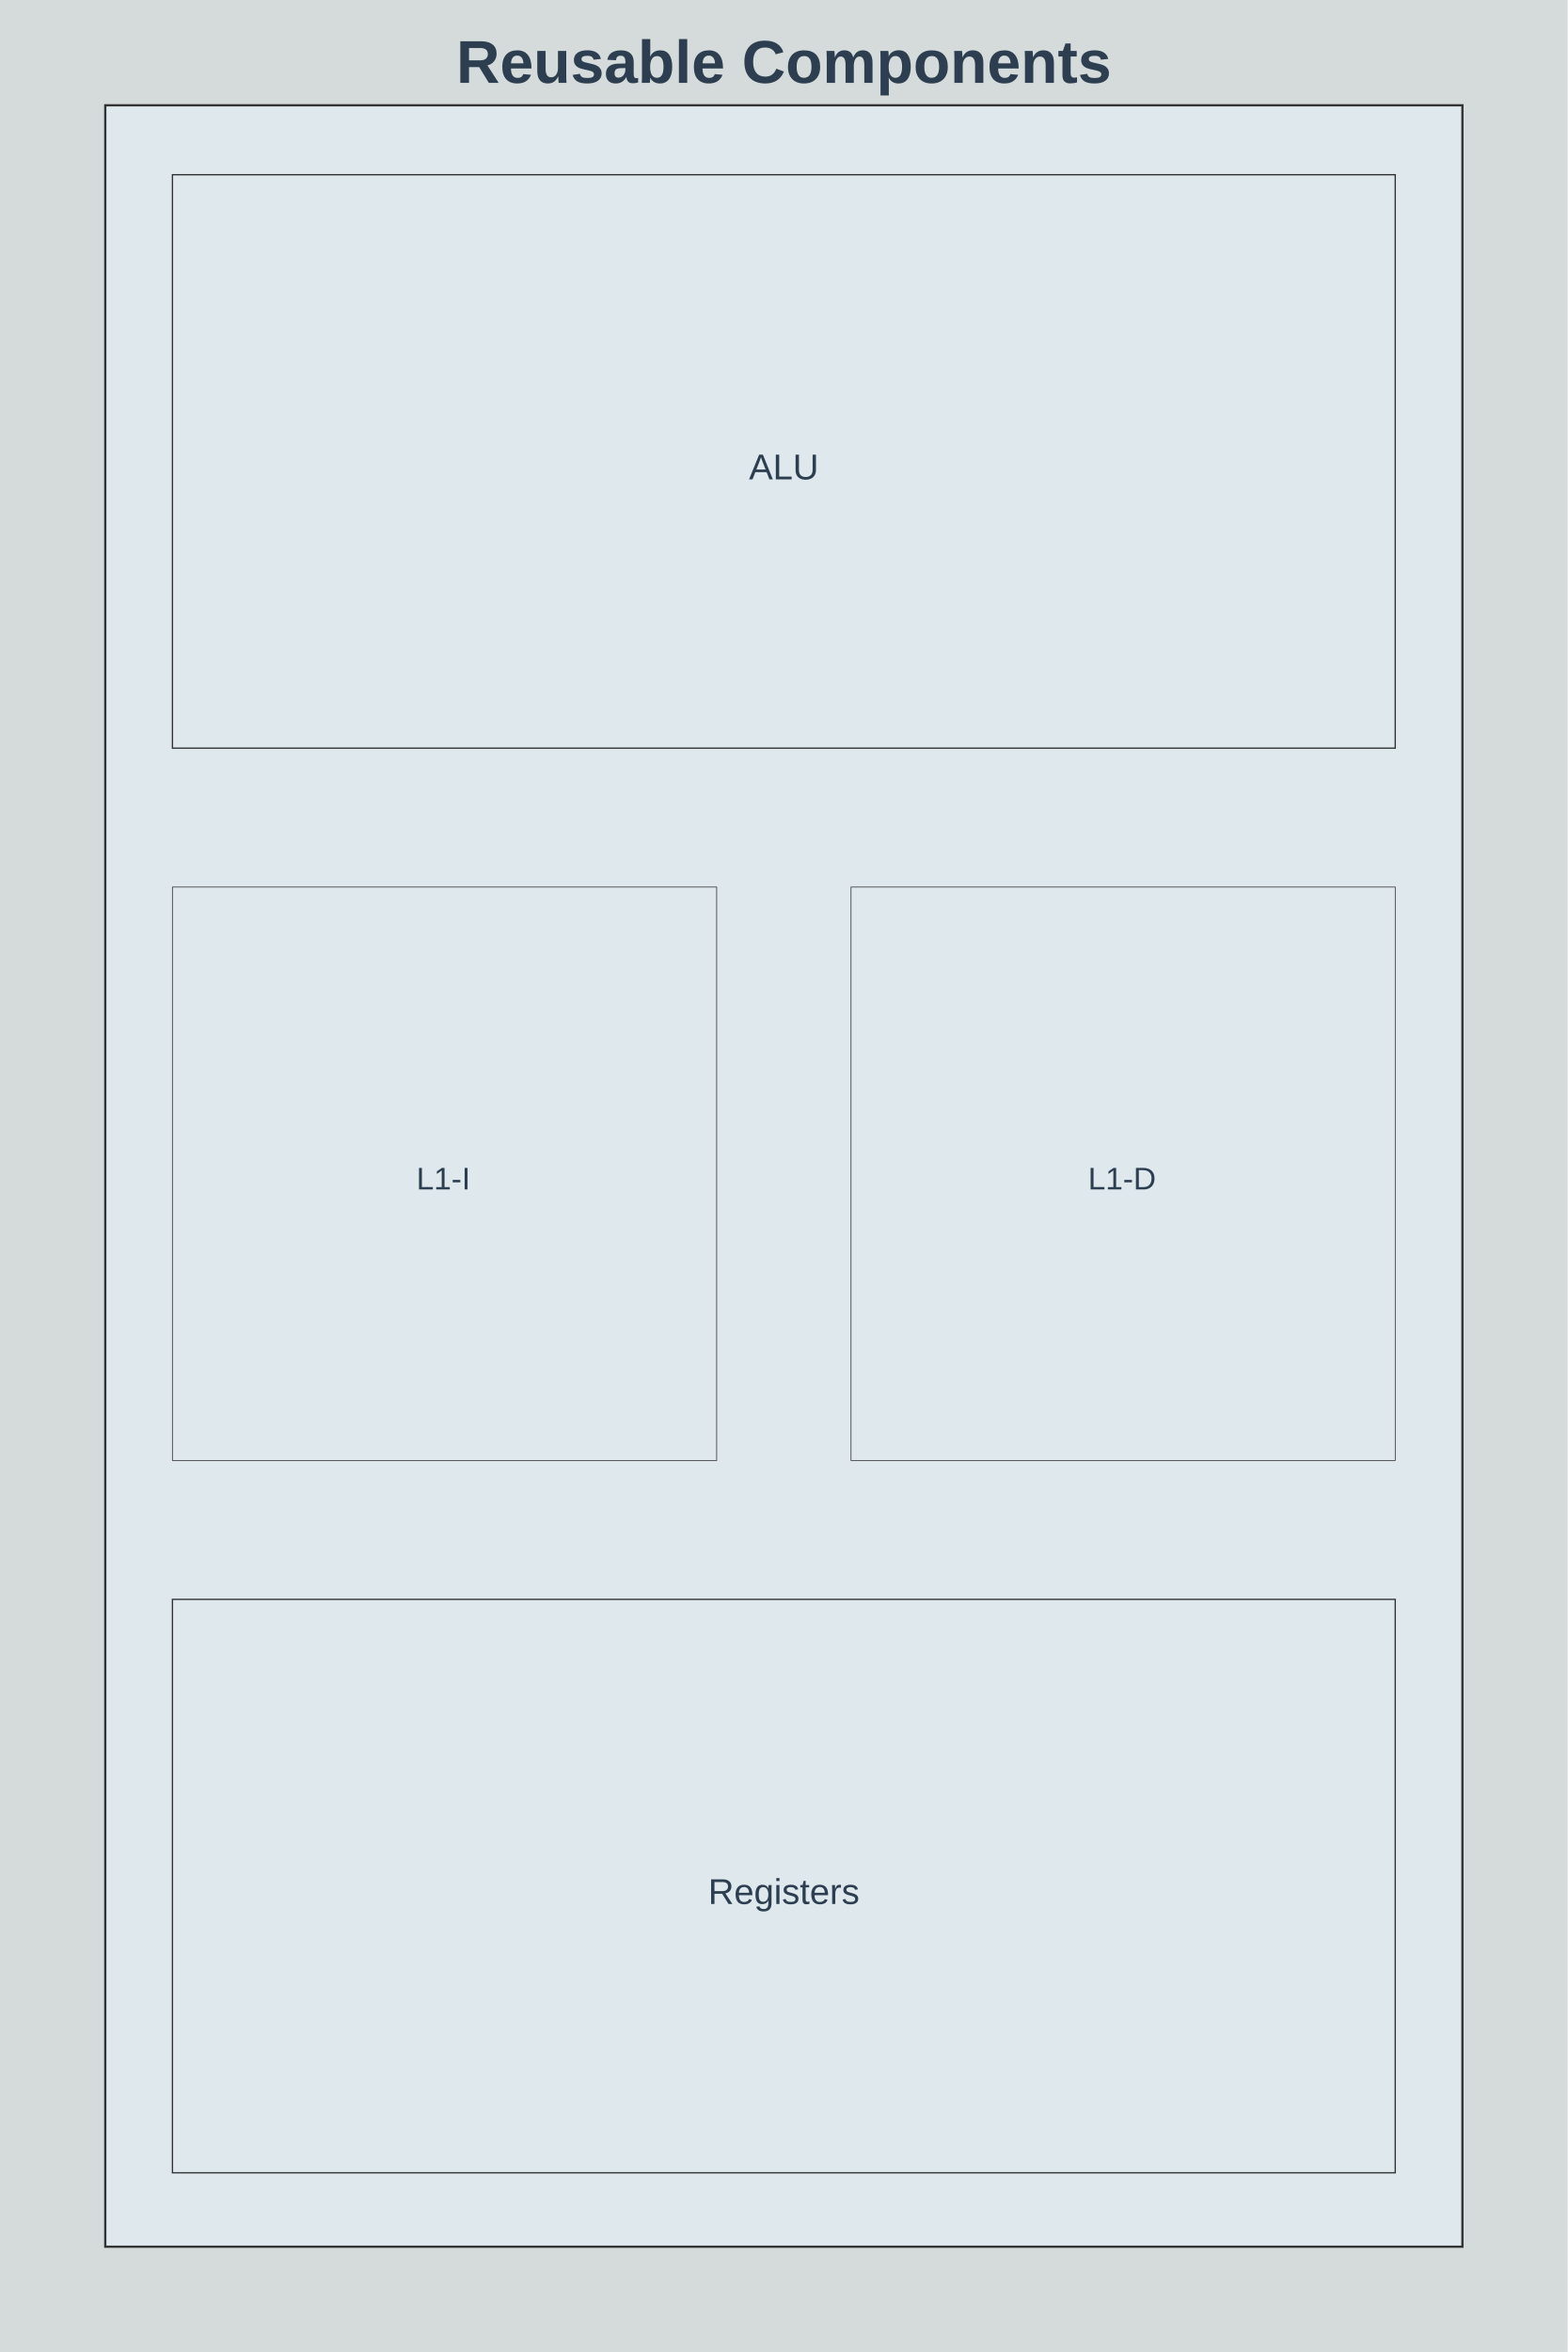
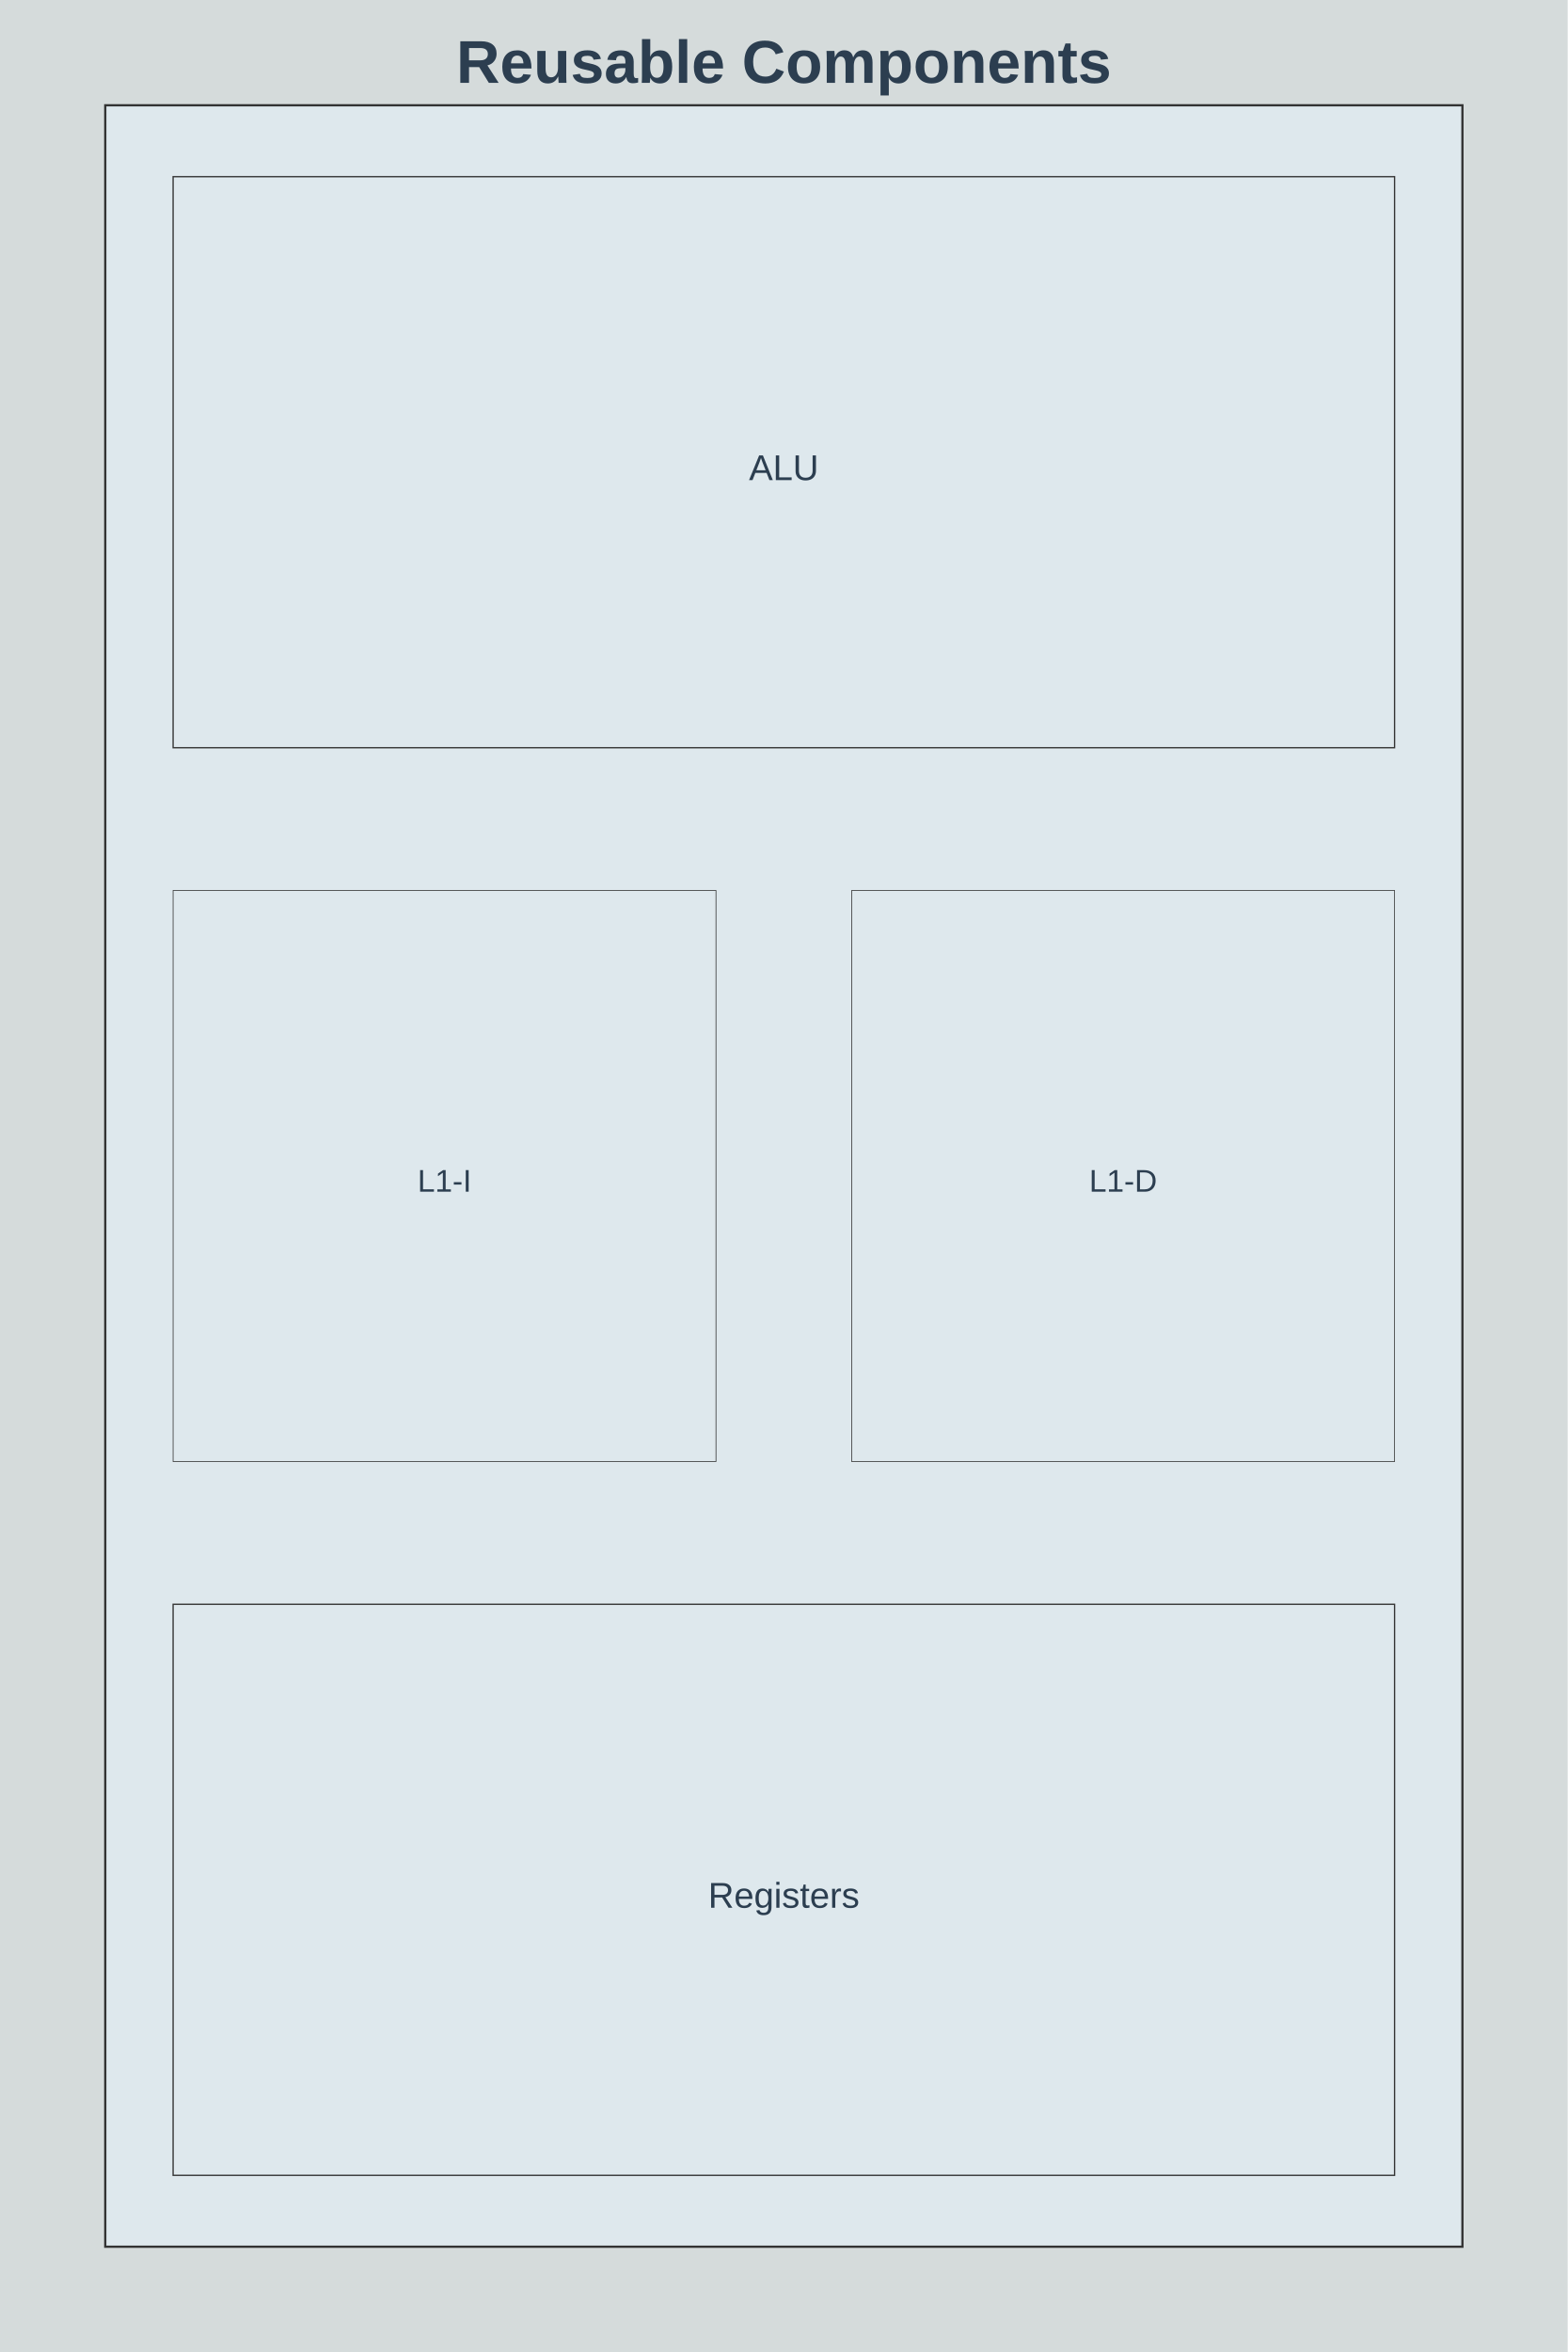
<svg xmlns="http://www.w3.org/2000/svg" height="1050" viewBox="0 0 700 1050" width="700">
  <rect fill="#D5DBDB" height="100%" width="100%" />
  <rect fill="#DEE8ED" height="956" stroke="#333" stroke-width="1" width="606" x="47" y="47" />
-   <rect fill="transparent" height="256" stroke="#333" stroke-width="0.584" width="546" x="77" y="78" />
-   <rect fill="transparent" height="256" stroke="#333" stroke-width="0.334" width="243" x="77" y="396" />
-   <rect fill="transparent" height="256" stroke="#333" stroke-width="0.334" width="243" x="380" y="396" />
-   <rect fill="transparent" height="256" stroke="#333" stroke-width="0.584" width="546" x="77" y="714" />
-   <text dominant-baseline="auto" fill="#2C3E50" font-family="Arial, sans-serif" font-size="16" text-anchor="middle" x="350" y="214">
+   <rect fill="transparent" height="254.933" stroke="#333" stroke-width="0.583" width="545.4" x="77.3" y="78.867" />
+   <rect fill="transparent" height="254.933" stroke="#333" stroke-width="0.333" width="242.4" x="77.3" y="397.533" />
+   <rect fill="transparent" height="254.933" stroke="#333" stroke-width="0.333" width="242.4" x="380.3" y="397.533" />
+   <rect fill="transparent" height="254.933" stroke="#333" stroke-width="0.583" width="545.4" x="77.3" y="716.2" />
+   <text dominant-baseline="auto" fill="#2C3E50" font-family="Arial, sans-serif" font-size="16" text-anchor="middle" x="350" y="214.333">
ALU
</text>
-   <text dominant-baseline="auto" fill="#2C3E50" font-family="Arial, sans-serif" font-size="14" text-anchor="middle" x="198" y="531">
+   <text dominant-baseline="auto" fill="#2C3E50" font-family="Arial, sans-serif" font-size="14" text-anchor="middle" x="198.5" y="532">
L1-I
</text>
-   <text dominant-baseline="auto" fill="#2C3E50" font-family="Arial, sans-serif" font-size="14" text-anchor="middle" x="501" y="531">
+   <text dominant-baseline="auto" fill="#2C3E50" font-family="Arial, sans-serif" font-size="14" text-anchor="middle" x="501.5" y="532">
L1-D
</text>
-   <text dominant-baseline="auto" fill="#2C3E50" font-family="Arial, sans-serif" font-size="16" text-anchor="middle" x="350" y="850">
+   <text dominant-baseline="auto" fill="#2C3E50" font-family="Arial, sans-serif" font-size="16" text-anchor="middle" x="350" y="851.667">
Registers
</text>
  <defs>
    <marker id="arrowhead" markerHeight="10" markerUnits="strokeWidth" markerWidth="10" orient="auto" refX="9" refY="3">
      <polygon fill="#333" points="0,0 0,6 9,3" />
    </marker>
  </defs>
  <text fill="#2C3E50" font-family="Arial, sans-serif" font-size="27" font-weight="bold" text-anchor="middle" x="350" y="37">
Reusable Components
</text>
</svg>
